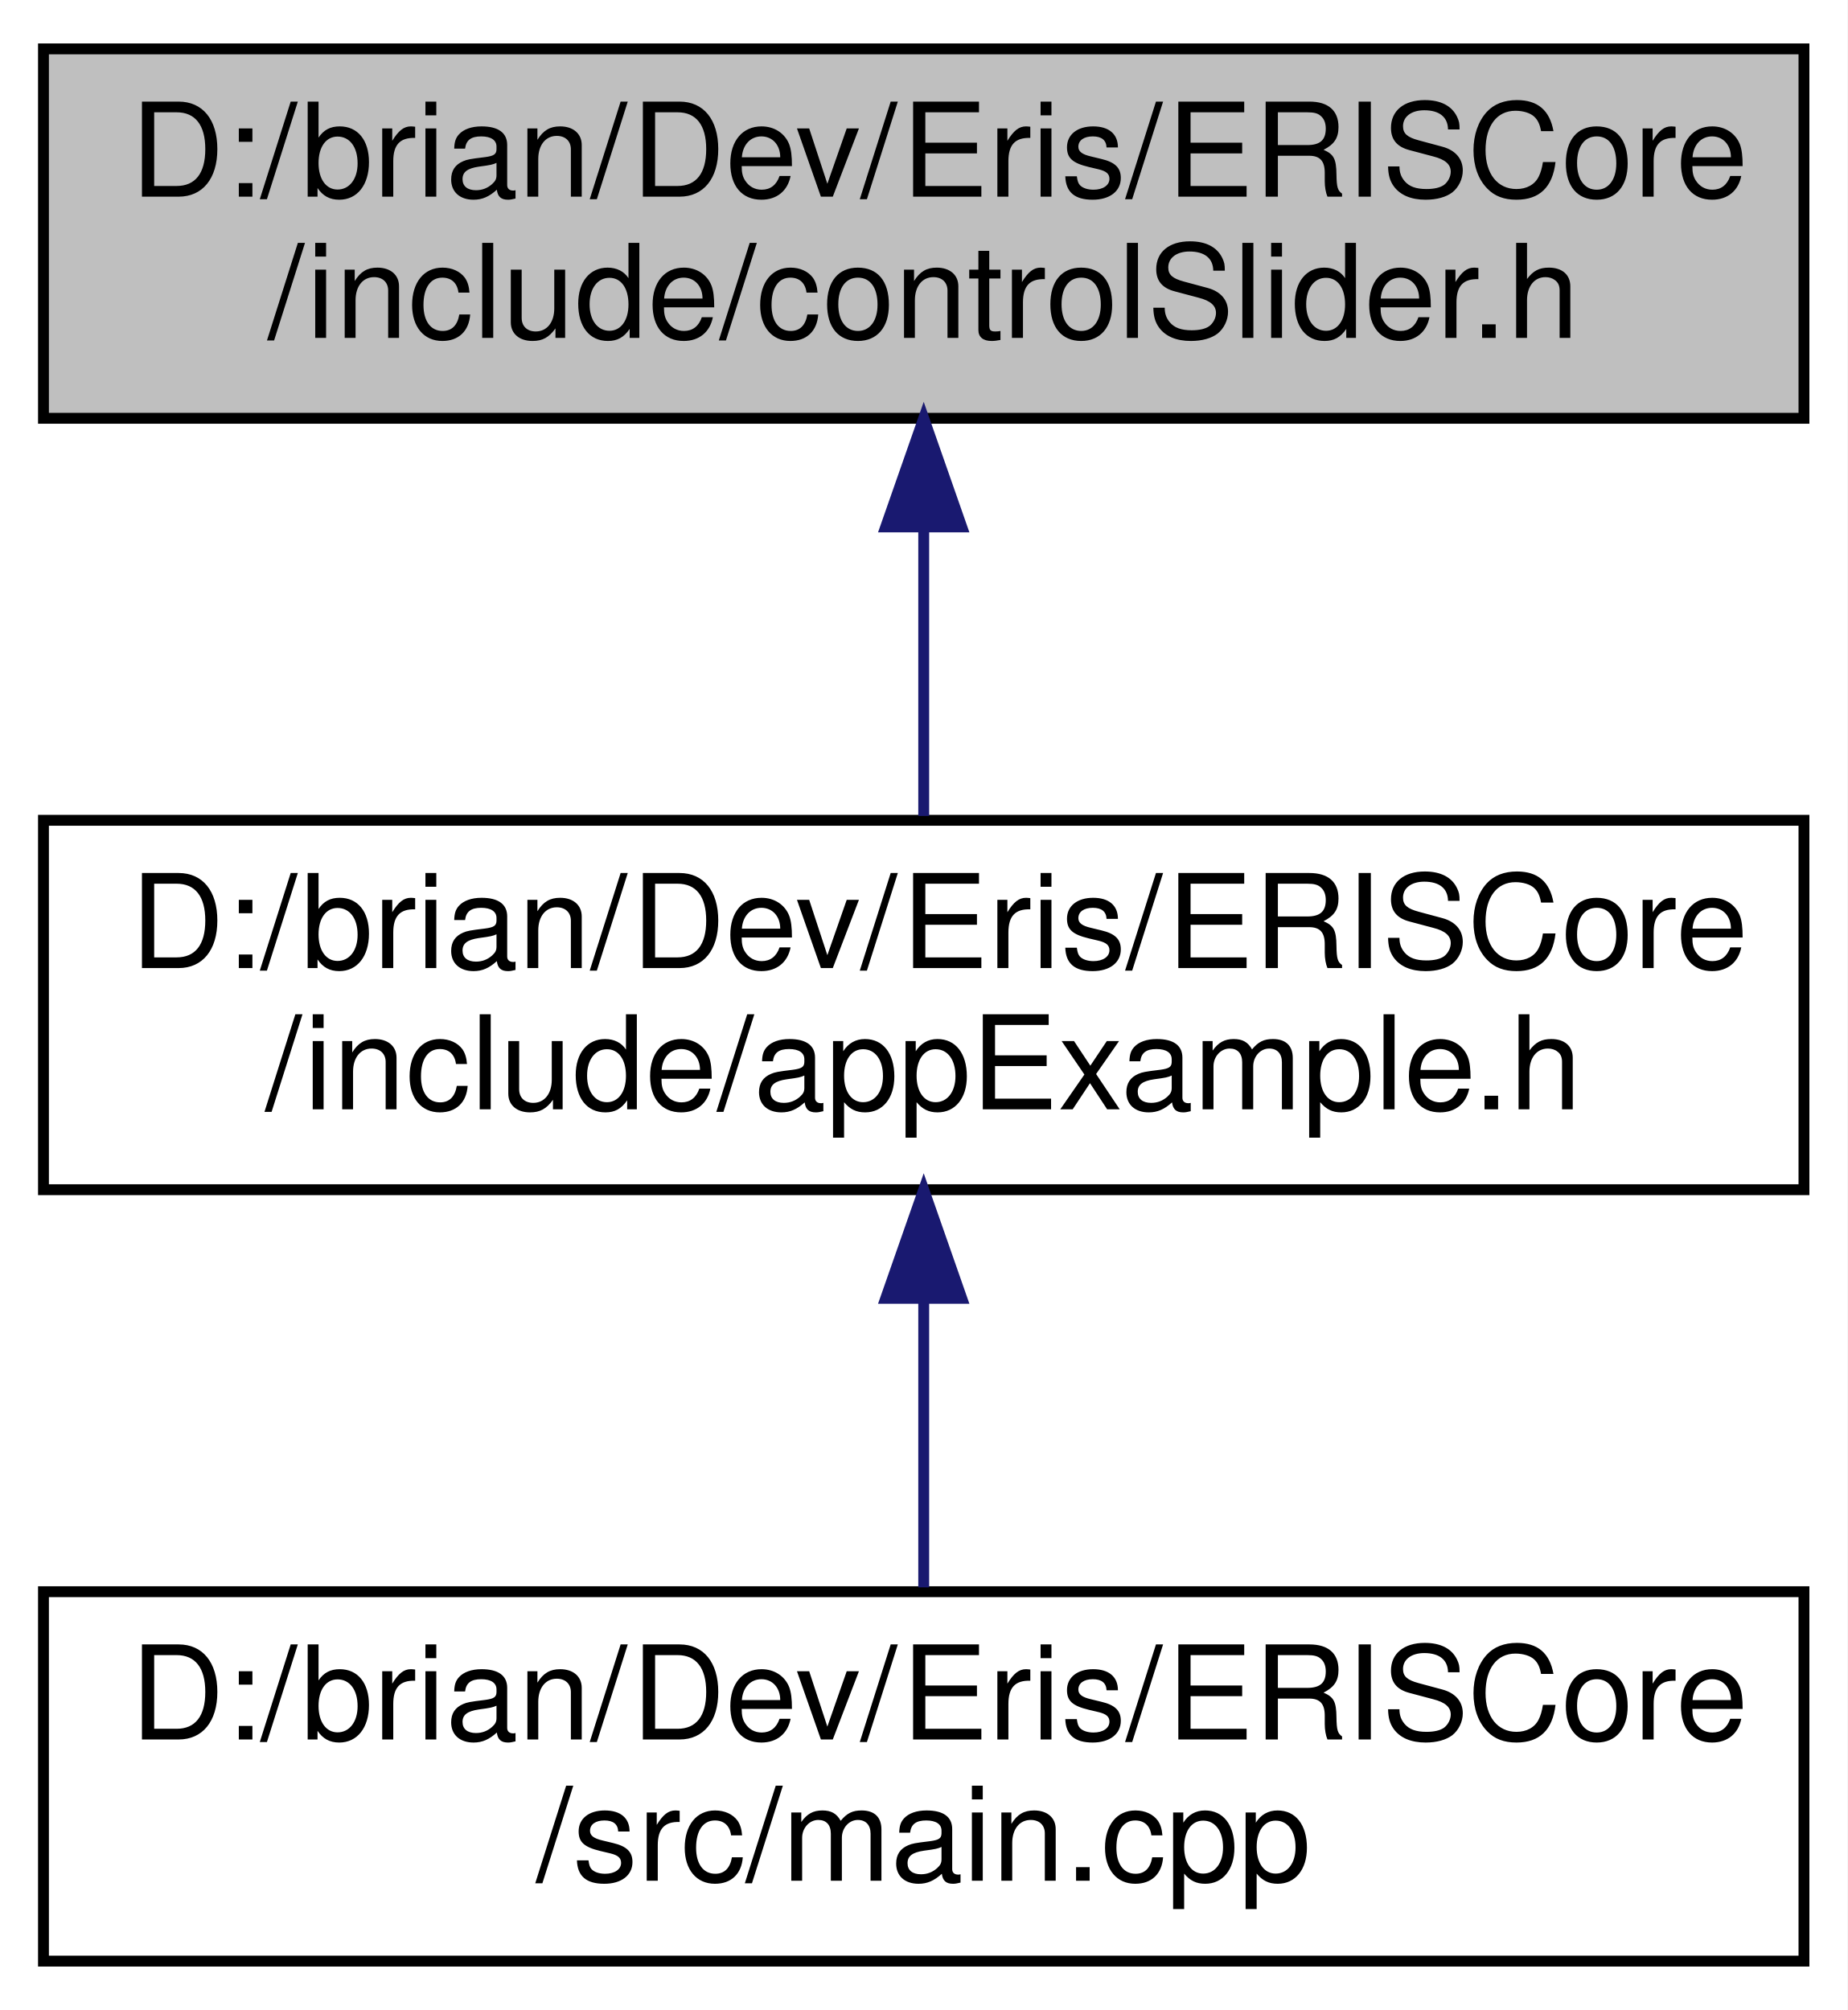
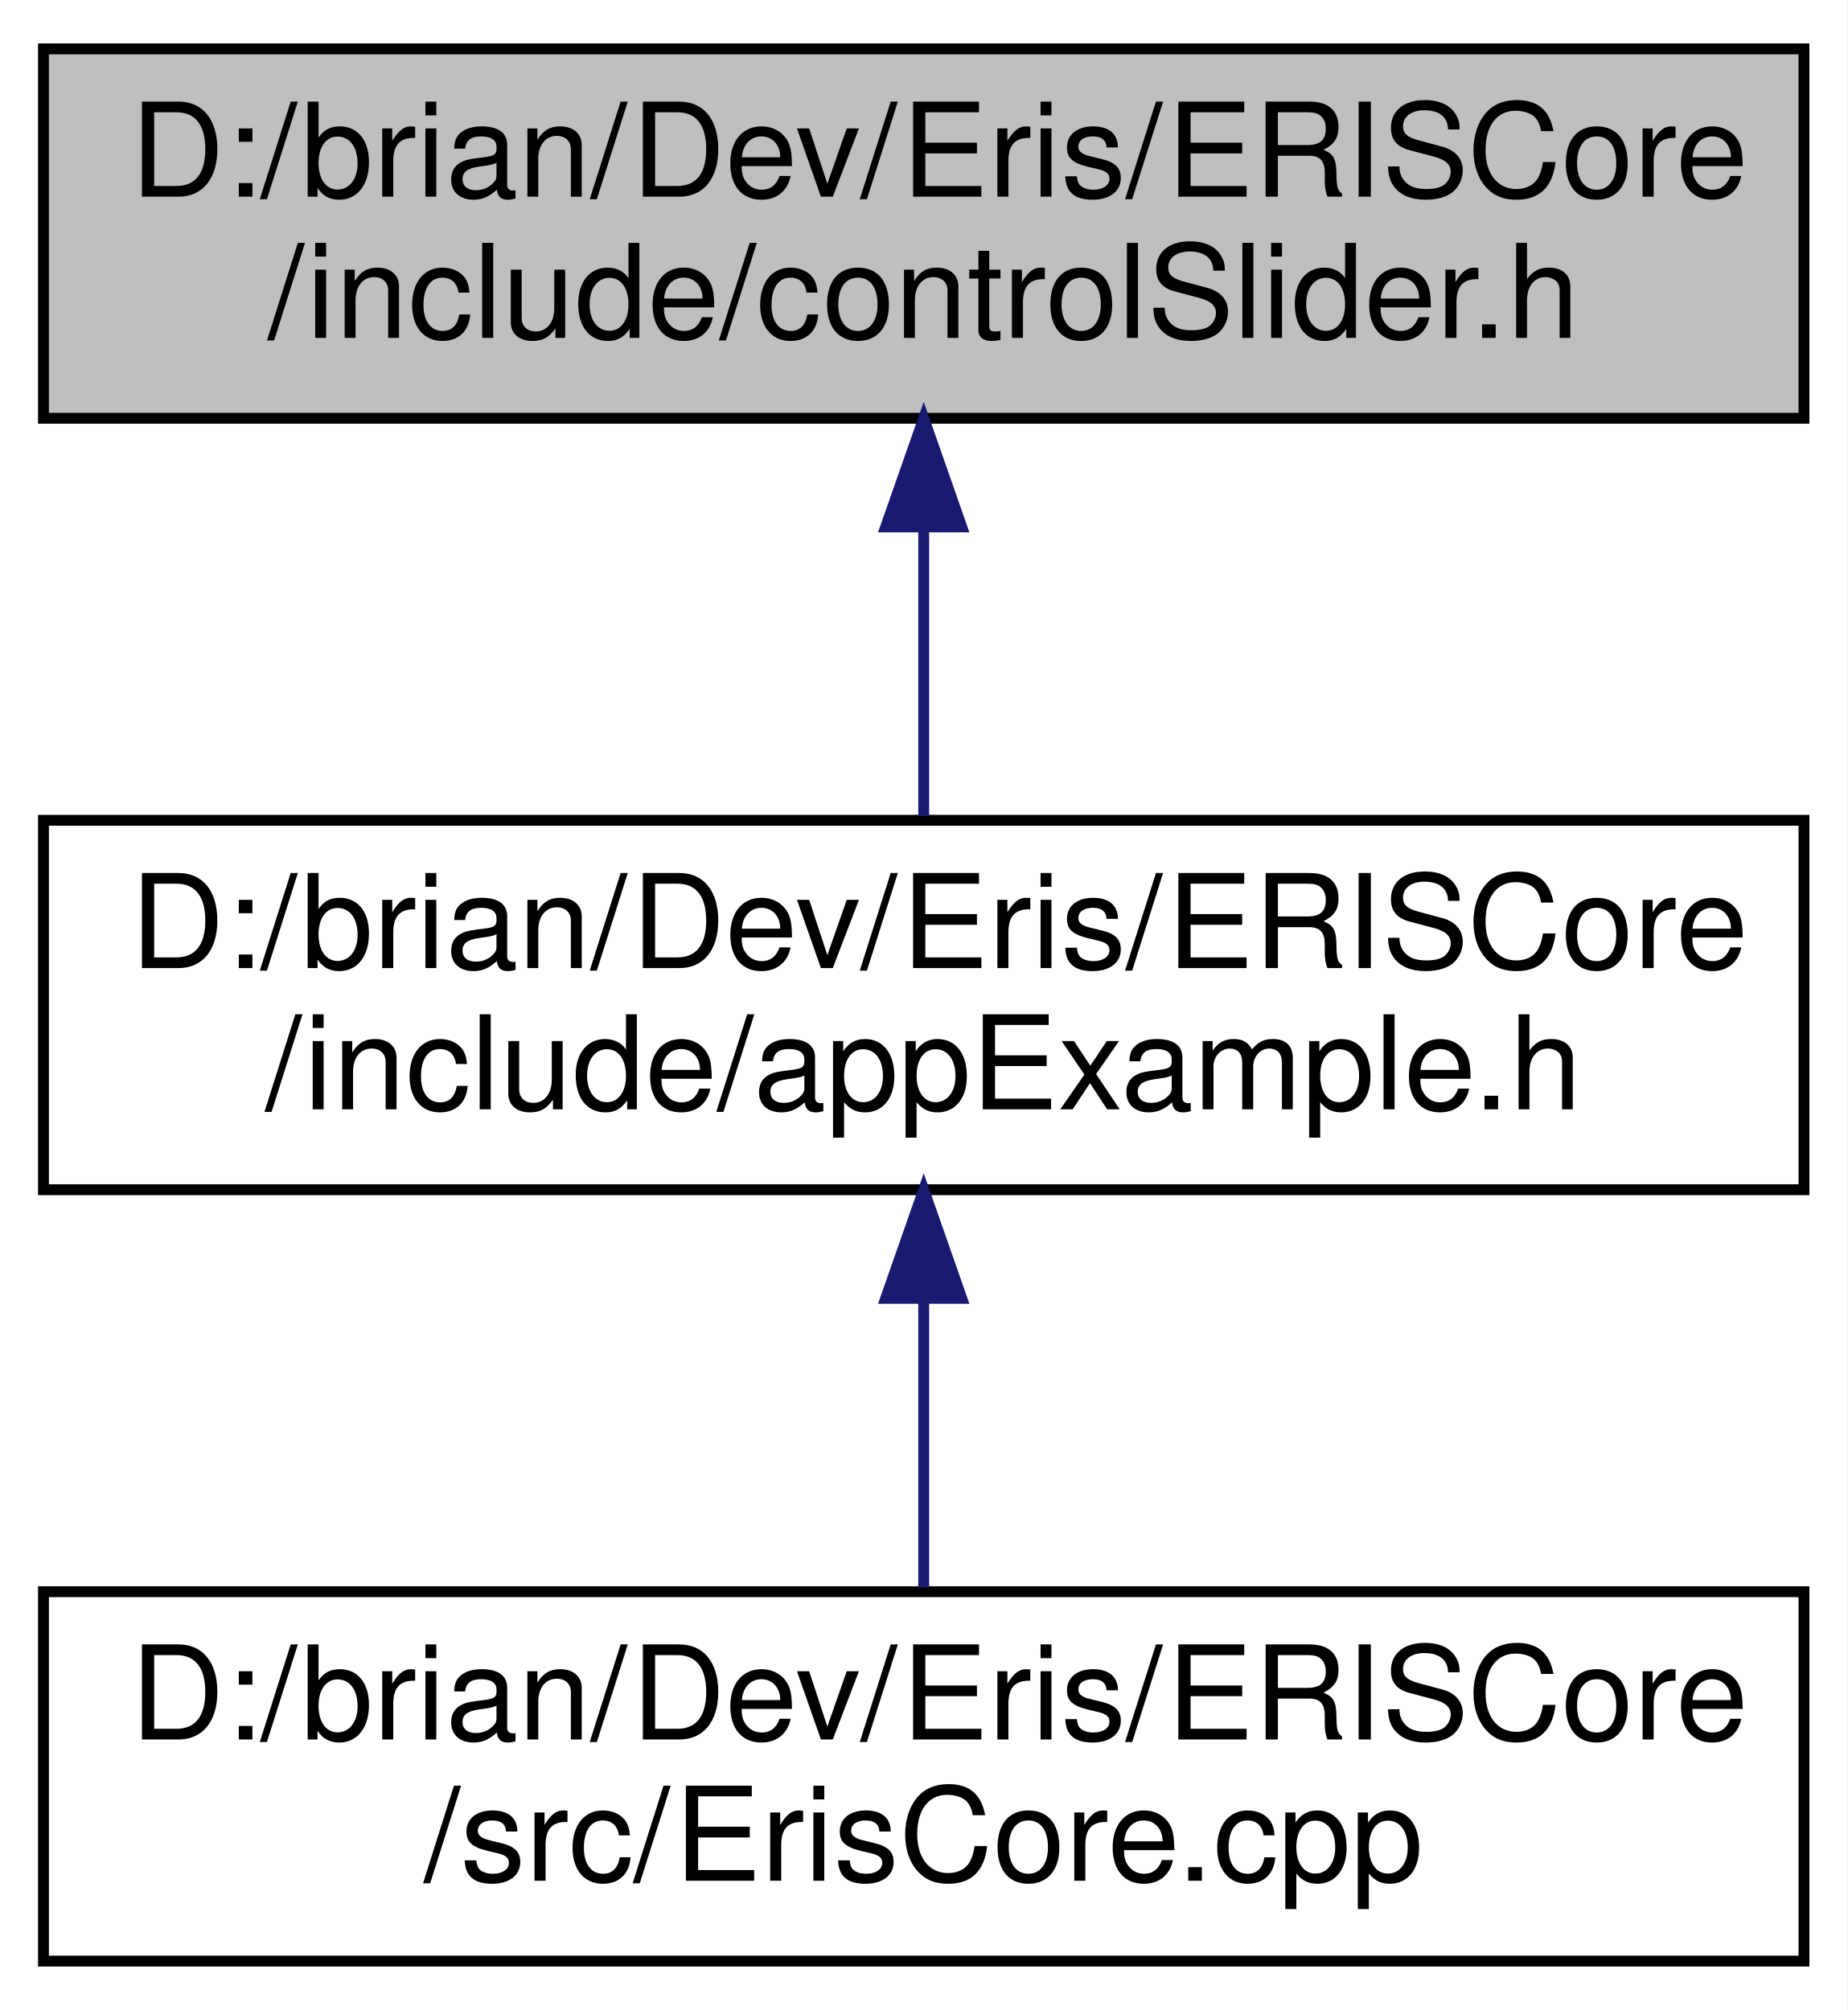
<svg xmlns="http://www.w3.org/2000/svg" xmlns:xlink="http://www.w3.org/1999/xlink" width="170pt" height="185pt" viewBox="0.00 0.00 170.00 185.00">
  <g id="graph0" class="graph" transform="scale(1 1) rotate(0) translate(4 181)">
    <polygon fill="white" stroke="transparent" points="-4,4 -4,-181 166,-181 166,4 -4,4" />
    <g id="node1" class="node">
      <g id="a_node1">
        <a xlink:title=" ">
          <polygon fill="#bfbfbf" stroke="black" points="0,-142.5 0,-176.5 162,-176.5 162,-142.5 0,-142.5" />
          <text text-anchor="start" x="8" y="-162.9" font-family="Helvetica,sans-Serif" font-size="12.00">D:/brian/Dev/Eris/ERISCore</text>
          <text text-anchor="middle" x="81" y="-149.9" font-family="Helvetica,sans-Serif" font-size="12.00">/include/controlSlider.h</text>
        </a>
      </g>
    </g>
    <g id="node2" class="node">
      <g id="a_node2">
        <a xlink:href="../../d2/d6c/app_example_8h.html" target="_top" xlink:title="Application Example.">
          <polygon fill="white" stroke="black" points="0,-71.5 0,-105.5 162,-105.5 162,-71.5 0,-71.5" />
          <text text-anchor="start" x="8" y="-91.9" font-family="Helvetica,sans-Serif" font-size="12.00">D:/brian/Dev/Eris/ERISCore</text>
          <text text-anchor="middle" x="81" y="-78.9" font-family="Helvetica,sans-Serif" font-size="12.00">/include/appExample.h</text>
        </a>
      </g>
    </g>
    <g id="edge1" class="edge">
      <path fill="none" stroke="midnightblue" d="M81,-132.25C81,-123.39 81,-113.77 81,-105.9" />
      <polygon fill="midnightblue" stroke="midnightblue" points="77.5,-132.5 81,-142.5 84.5,-132.5 77.5,-132.5" />
    </g>
    <g id="node3" class="node">
      <g id="a_node3">
-         <a xlink:href="../../df/d0a/main_8cpp.html" target="_top" xlink:title=" ">
+         <a xlink:href="../../d6/dd8/_eris_core_8cpp.html" target="_top" xlink:title=" ">
          <polygon fill="white" stroke="black" points="0,-0.5 0,-34.5 162,-34.5 162,-0.5 0,-0.5" />
          <text text-anchor="start" x="8" y="-20.9" font-family="Helvetica,sans-Serif" font-size="12.00">D:/brian/Dev/Eris/ERISCore</text>
-           <text text-anchor="middle" x="81" y="-7.9" font-family="Helvetica,sans-Serif" font-size="12.00">/src/main.cpp</text>
+           <text text-anchor="middle" x="81" y="-7.9" font-family="Helvetica,sans-Serif" font-size="12.00">/src/ErisCore.cpp</text>
        </a>
      </g>
    </g>
    <g id="edge2" class="edge">
      <path fill="none" stroke="midnightblue" d="M81,-61.25C81,-52.39 81,-42.77 81,-34.9" />
      <polygon fill="midnightblue" stroke="midnightblue" points="77.5,-61.5 81,-71.5 84.5,-61.5 77.5,-61.5" />
    </g>
  </g>
</svg>
